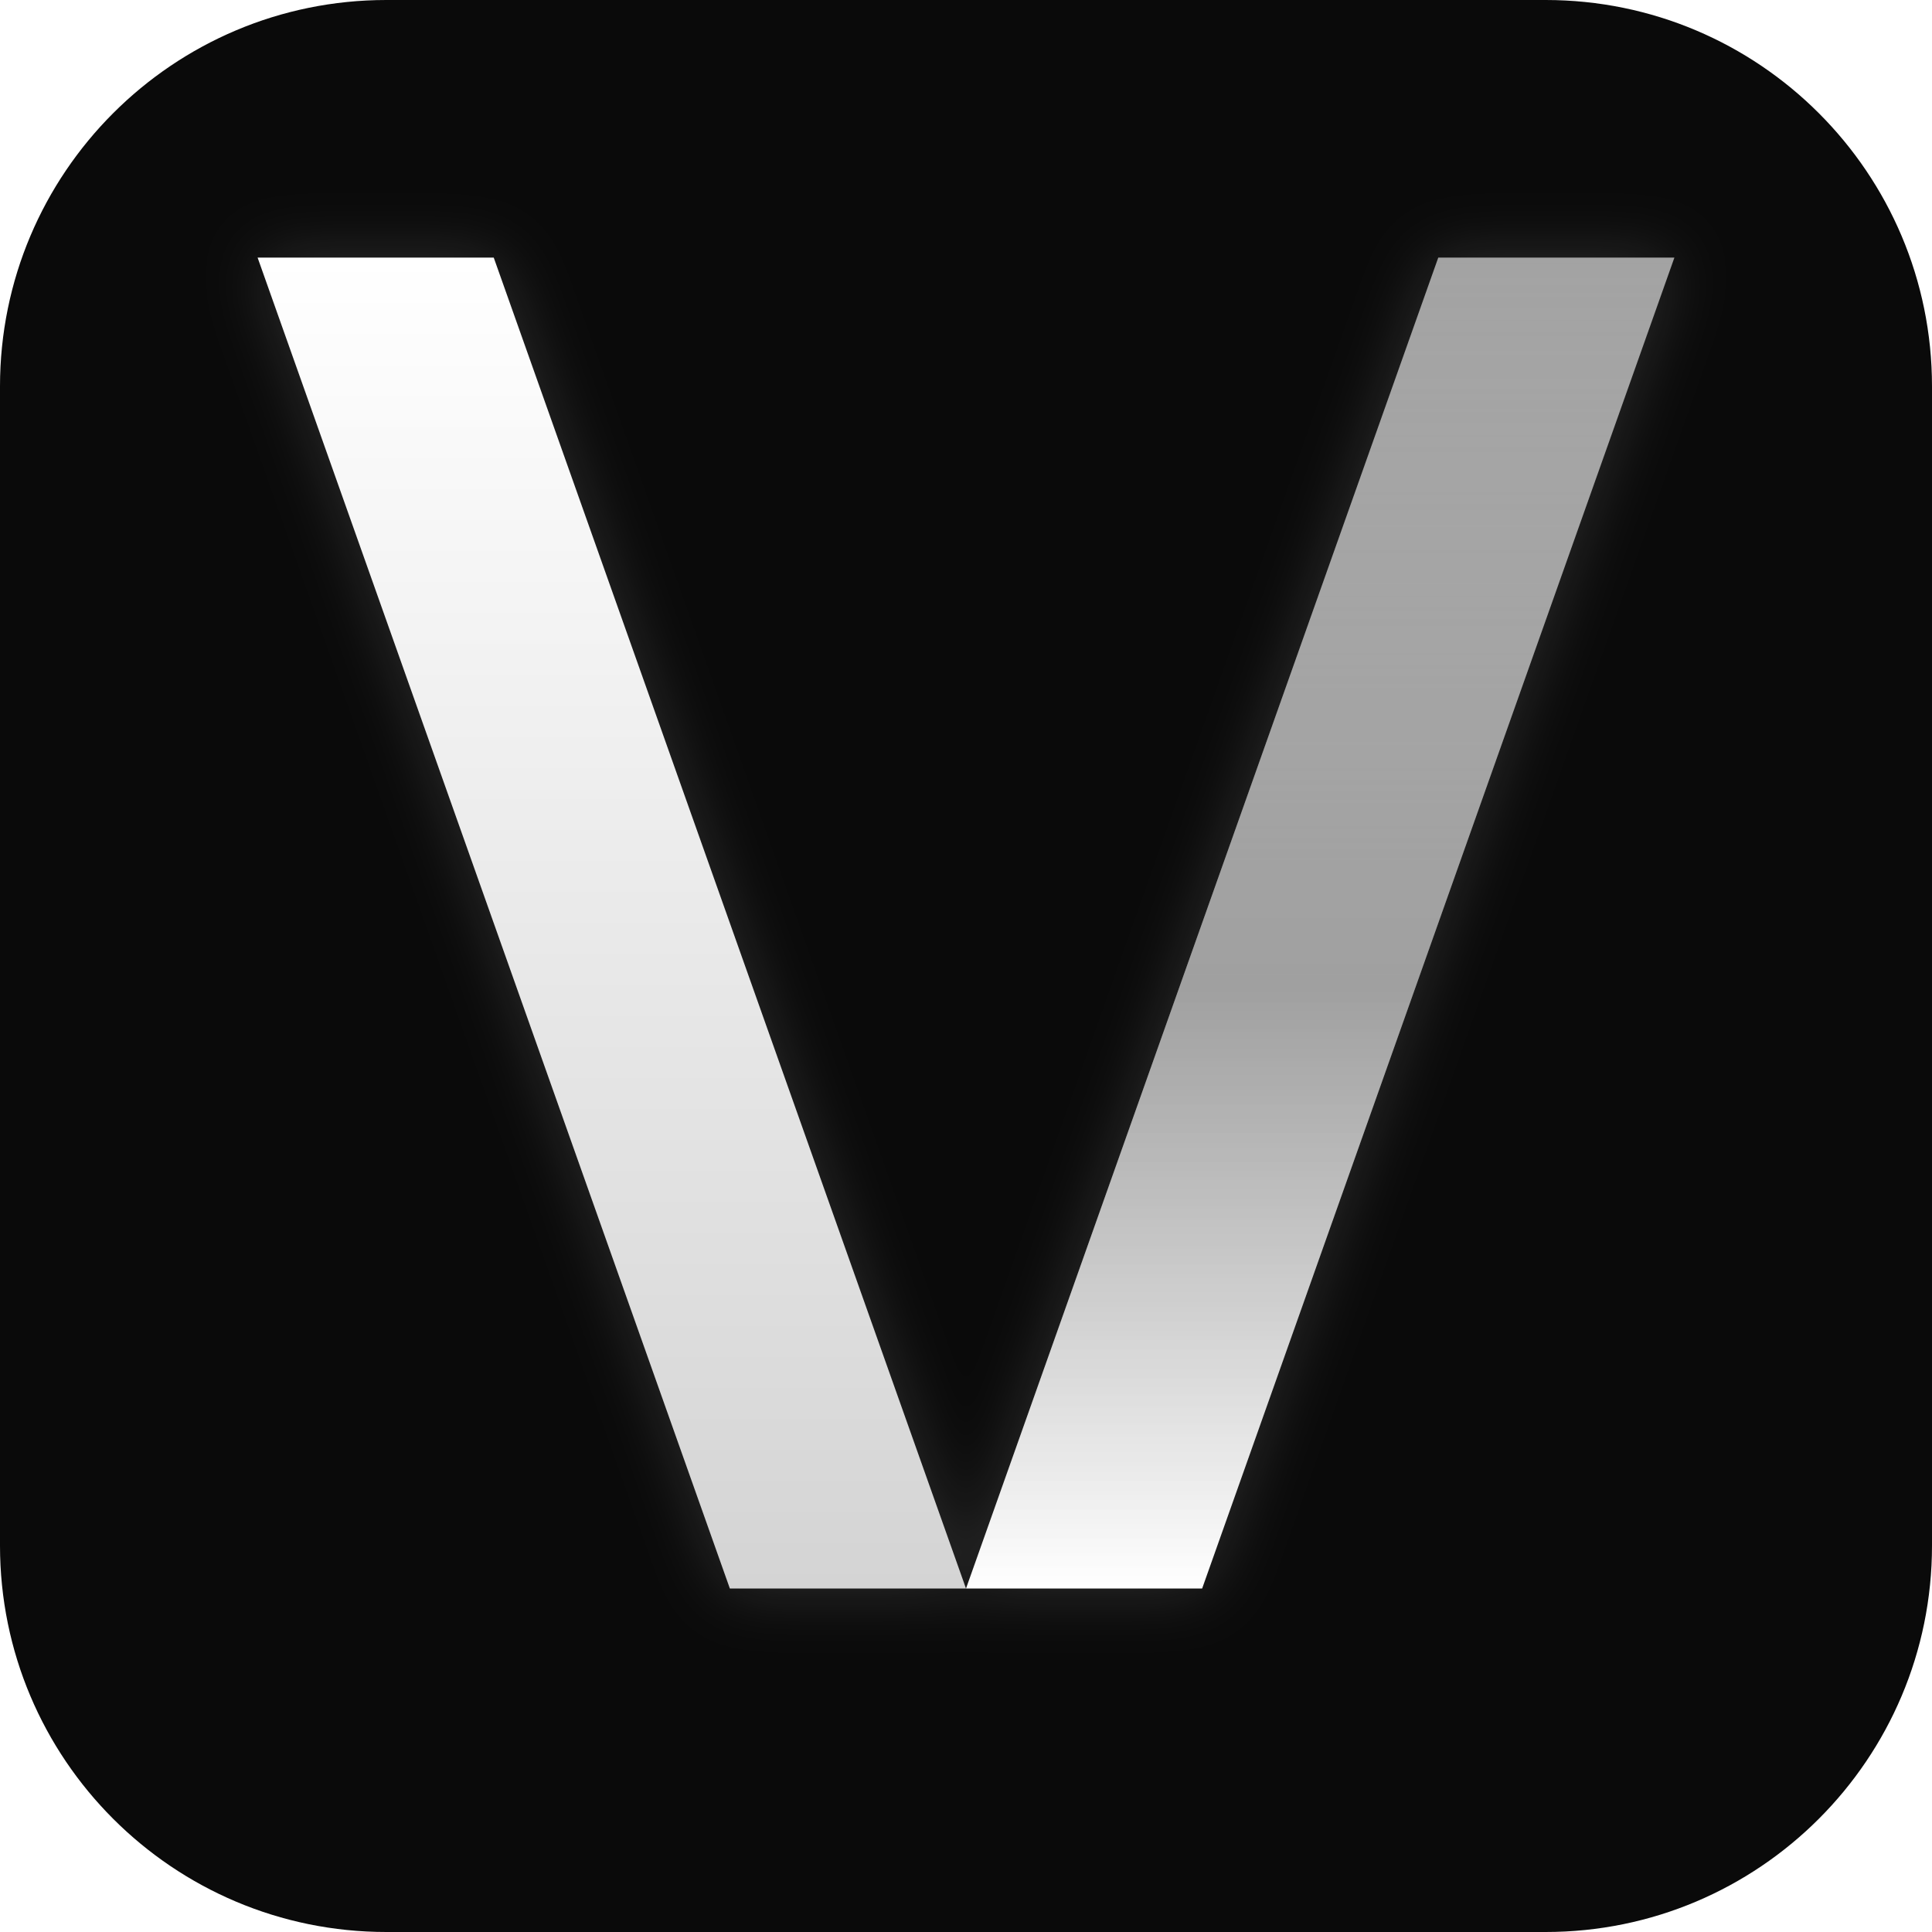
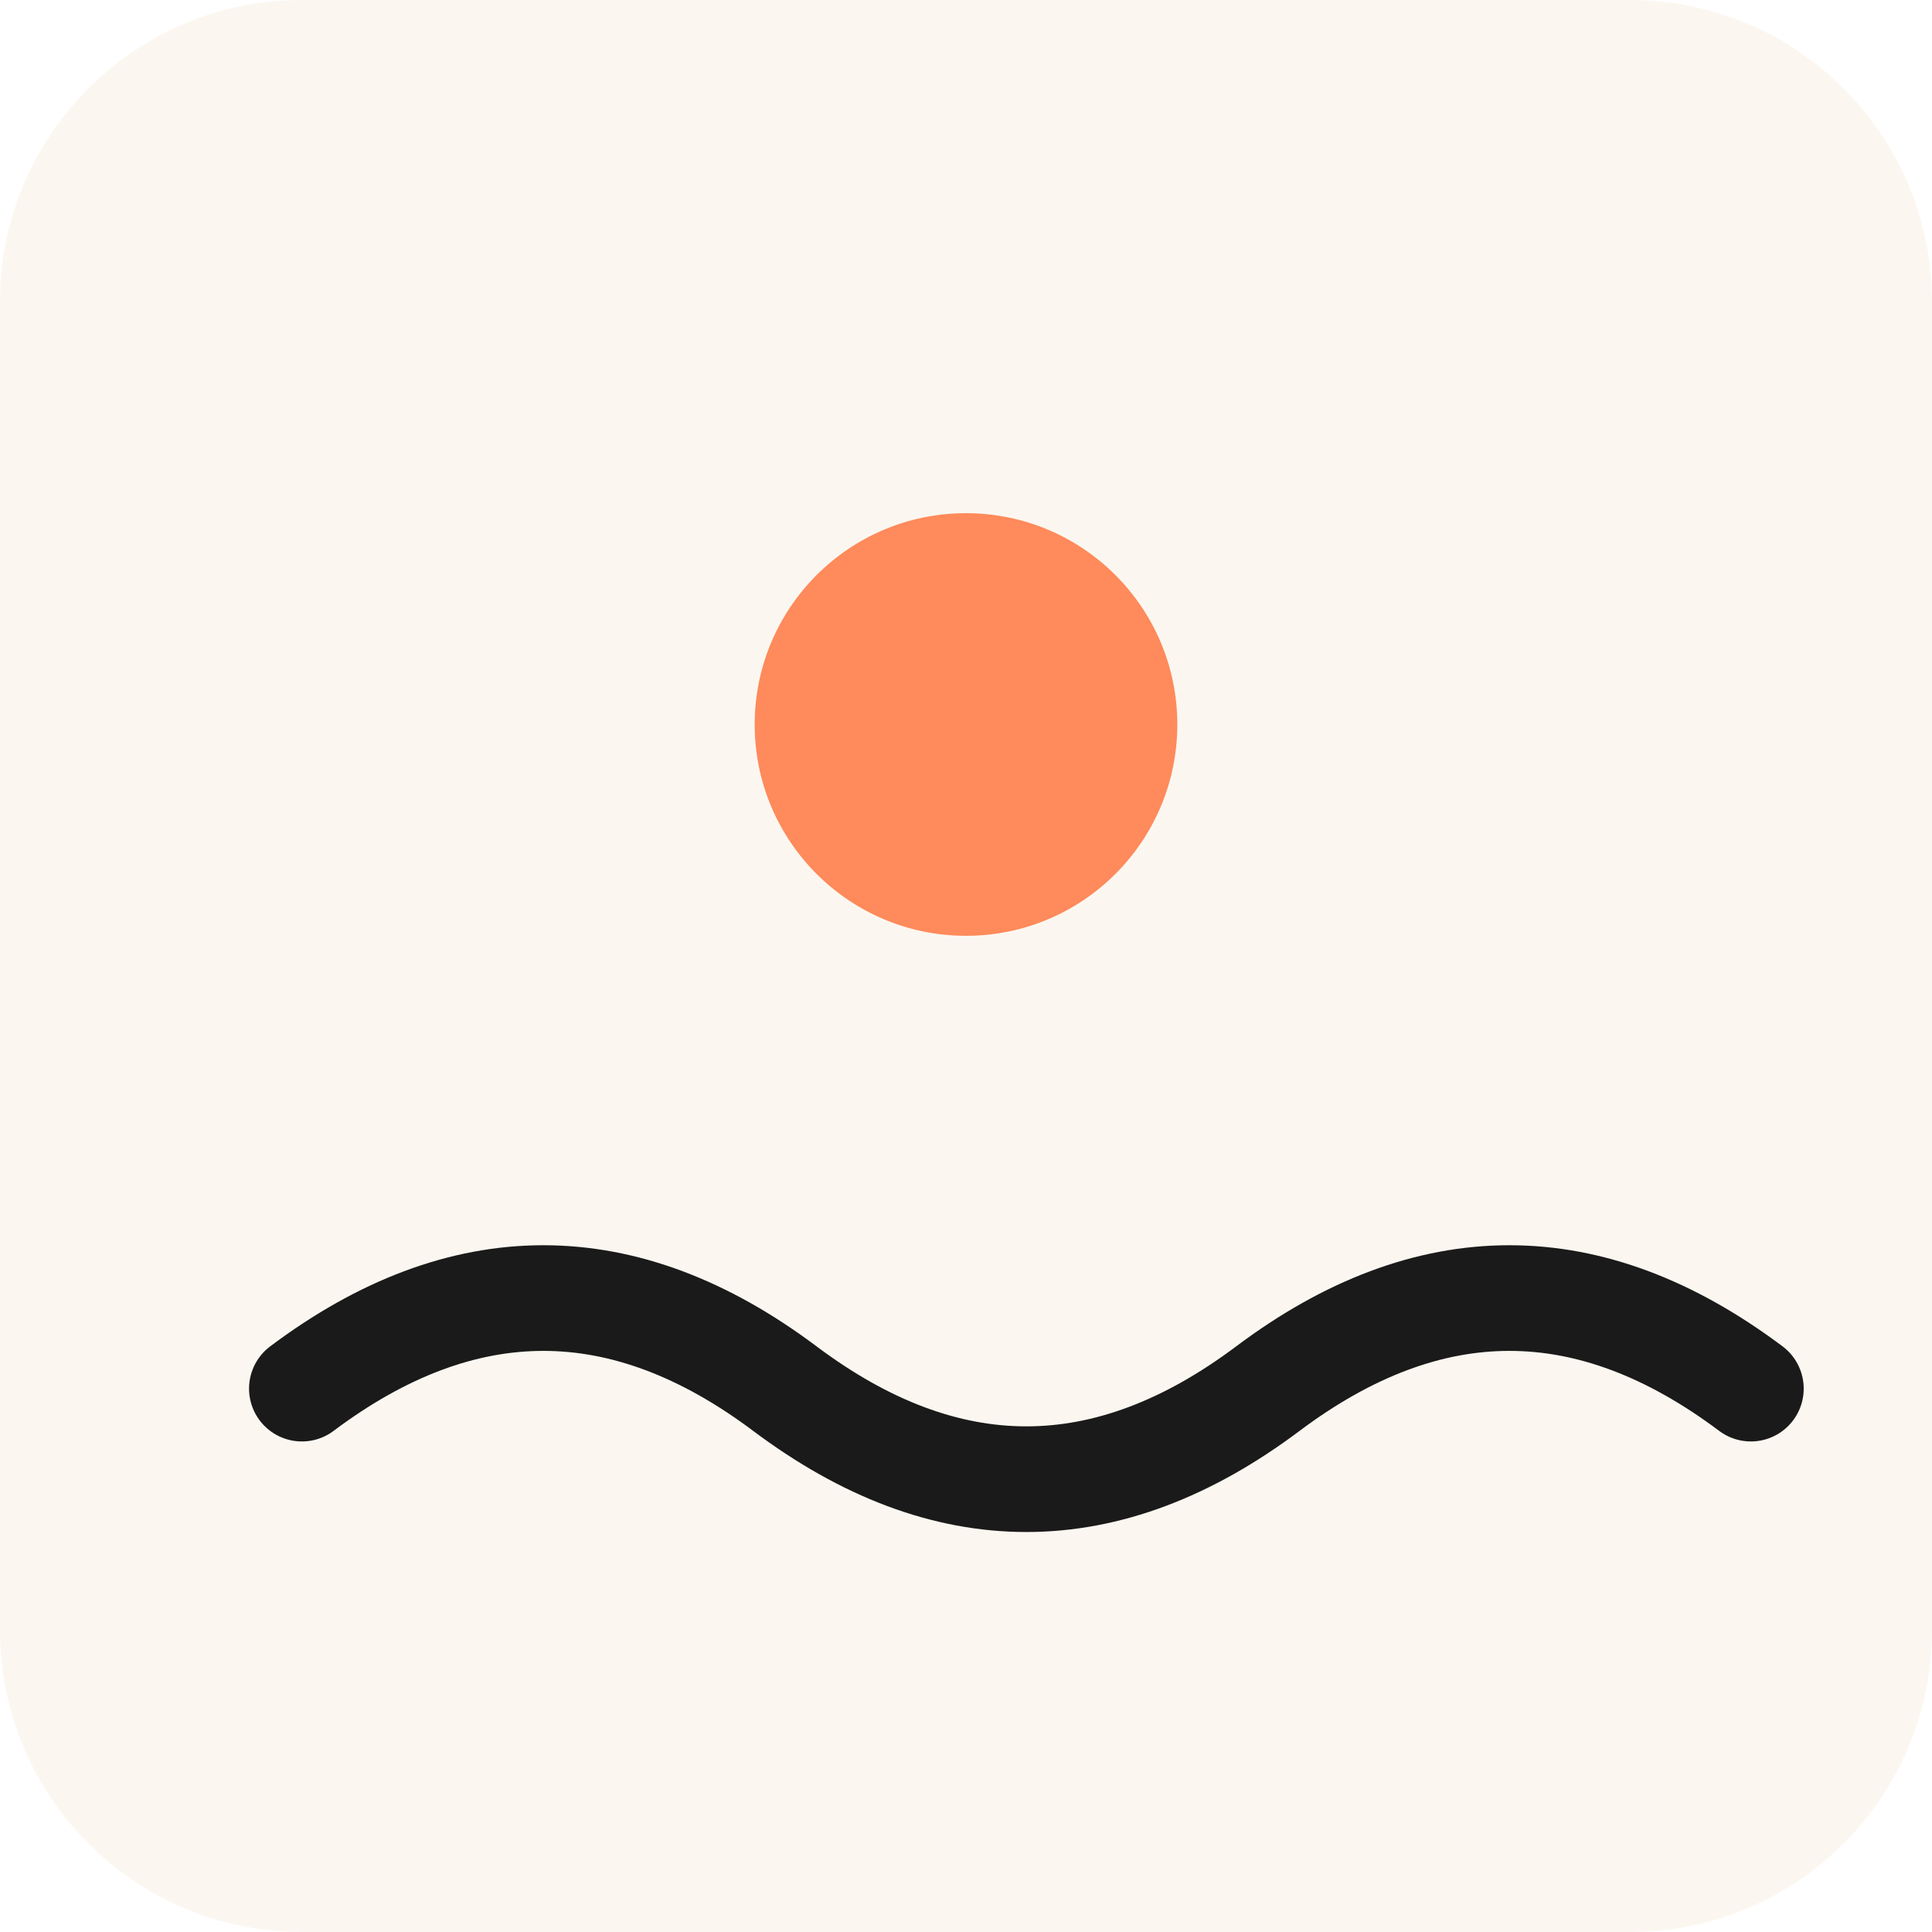
- <svg xmlns="http://www.w3.org/2000/svg" width="180" height="180" viewBox="0 0 180 180" fill="none">
-   <defs>
-     <linearGradient id="v-left" x1="0" y1="0" x2="0" y2="1">
-       <stop offset="0%" stop-color="#FFFFFF" />
-       <stop offset="100%" stop-color="#D4D4D4" />
-     </linearGradient>
-     <linearGradient id="v-right" x1="0" y1="0" x2="0" y2="1">
-       <stop offset="0%" stop-color="#A3A3A3" />
-       <stop offset="100%" stop-color="#FFFFFF" />
-     </linearGradient>
-     <linearGradient id="v-shadow" x1="0" y1="0" x2="0" y2="1">
-       <stop offset="0%" stop-color="#000" stop-opacity="0" />
-       <stop offset="55%" stop-color="#000" stop-opacity="0.25" />
-       <stop offset="100%" stop-color="#000" stop-opacity="0" />
-     </linearGradient>
-     <filter id="glow" x="-20%" y="-20%" width="140%" height="140%">
-       <feGaussianBlur in="SourceGraphic" stdDeviation="3" result="blur" />
-       <feFlood flood-color="#FFFFFF" flood-opacity="0.15" result="color" />
-       <feComposite in="color" in2="blur" operator="in" result="shadow" />
-       <feMerge>
-         <feMergeNode in="shadow" />
-         <feMergeNode in="SourceGraphic" />
-       </feMerge>
-     </filter>
-   </defs>
-   <rect width="180" height="180" rx="36" fill="#0A0A0A" />
-   <g filter="url(#glow)">
-     <polygon points="156,24 134,24 90,148 112,148" fill="url(#v-right)" />
-     <polygon points="156,24 134,24 90,148 112,148" fill="url(#v-shadow)" />
-     <polygon points="24,24 46,24 90,148 68,148" fill="url(#v-left)" />
-   </g>
+ <svg xmlns="http://www.w3.org/2000/svg" viewBox="0 0 64 64">
+   <rect width="64" height="64" rx="10" fill="#FBF7F0" />
+   <circle cx="32" cy="24" r="7" fill="#FF8A5B" />
+   <path d="M10 46 Q18 40 26 46 T42 46 T58 46" stroke="#1a1a1a" stroke-width="3.5" fill="none" stroke-linecap="round" stroke-linejoin="round" />
</svg>
